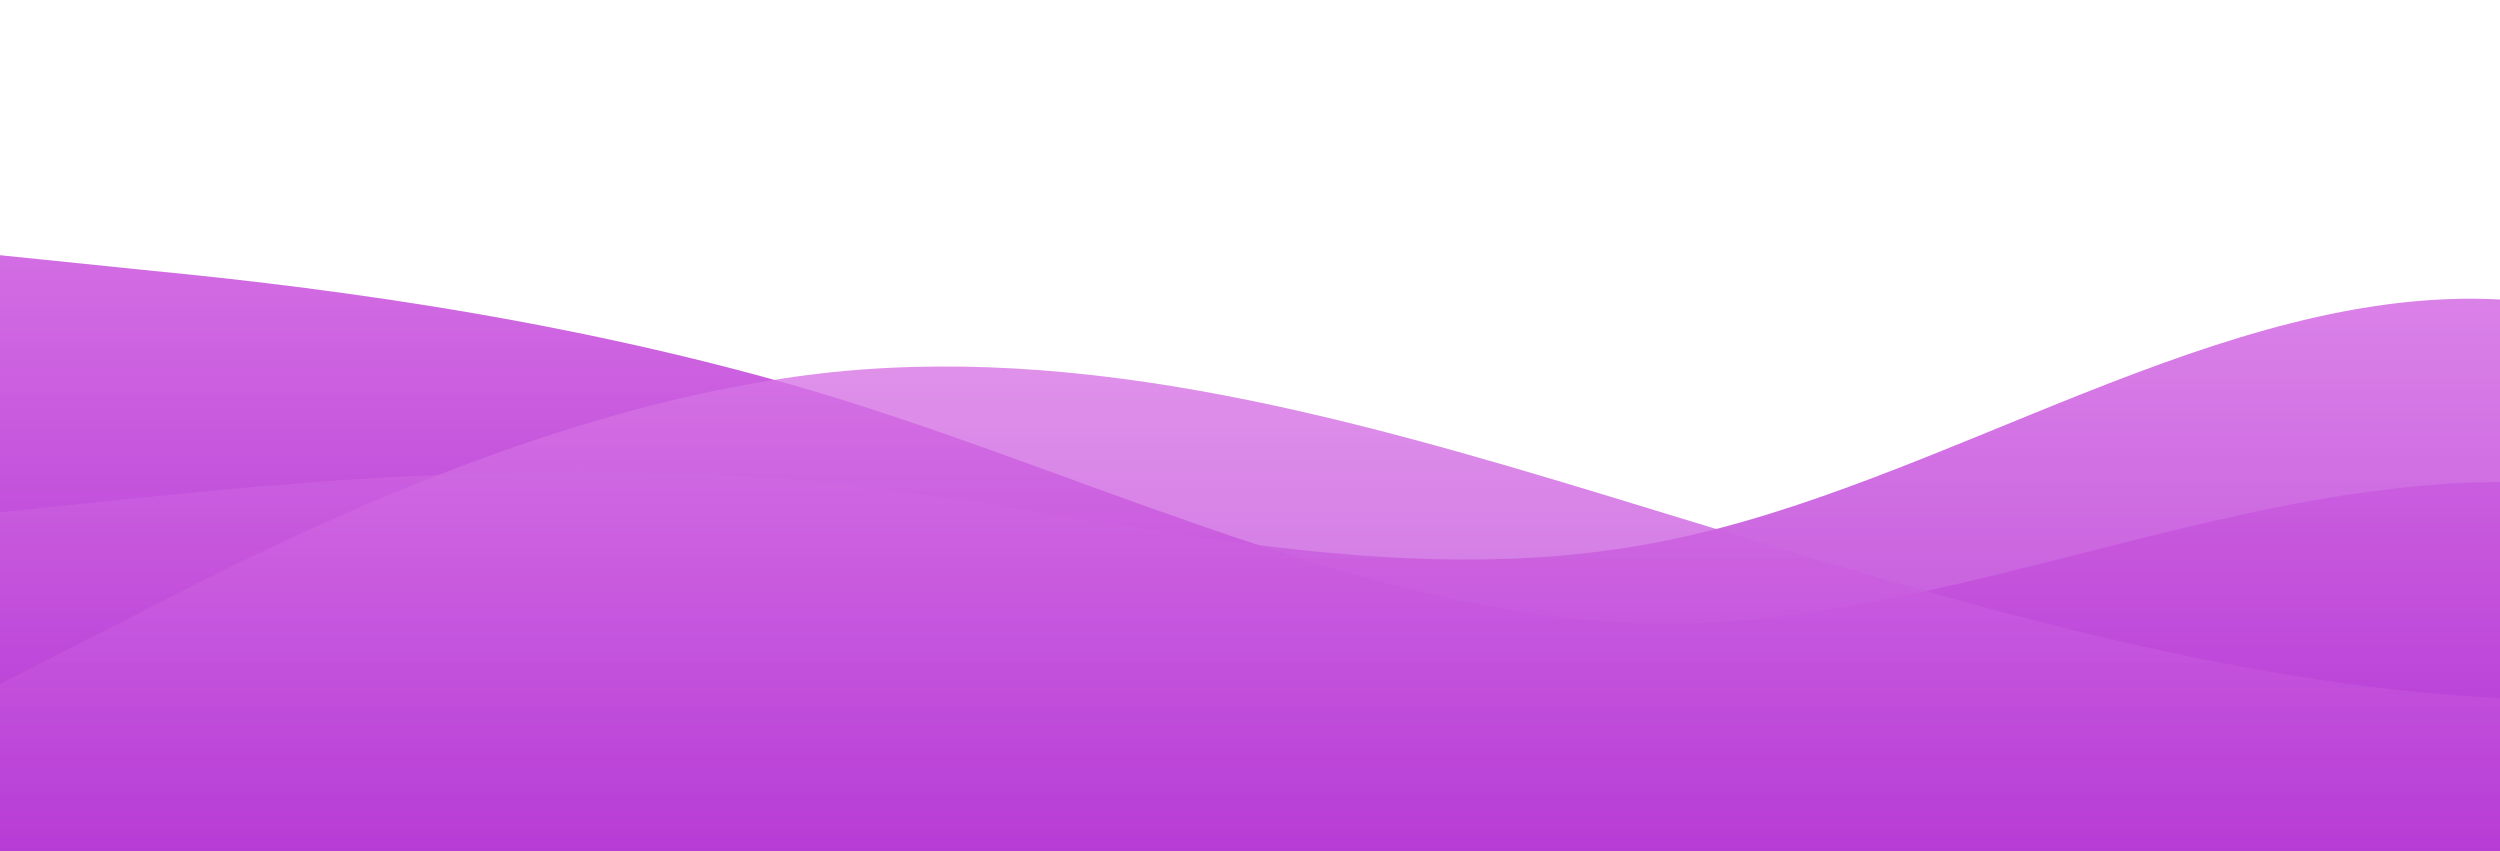
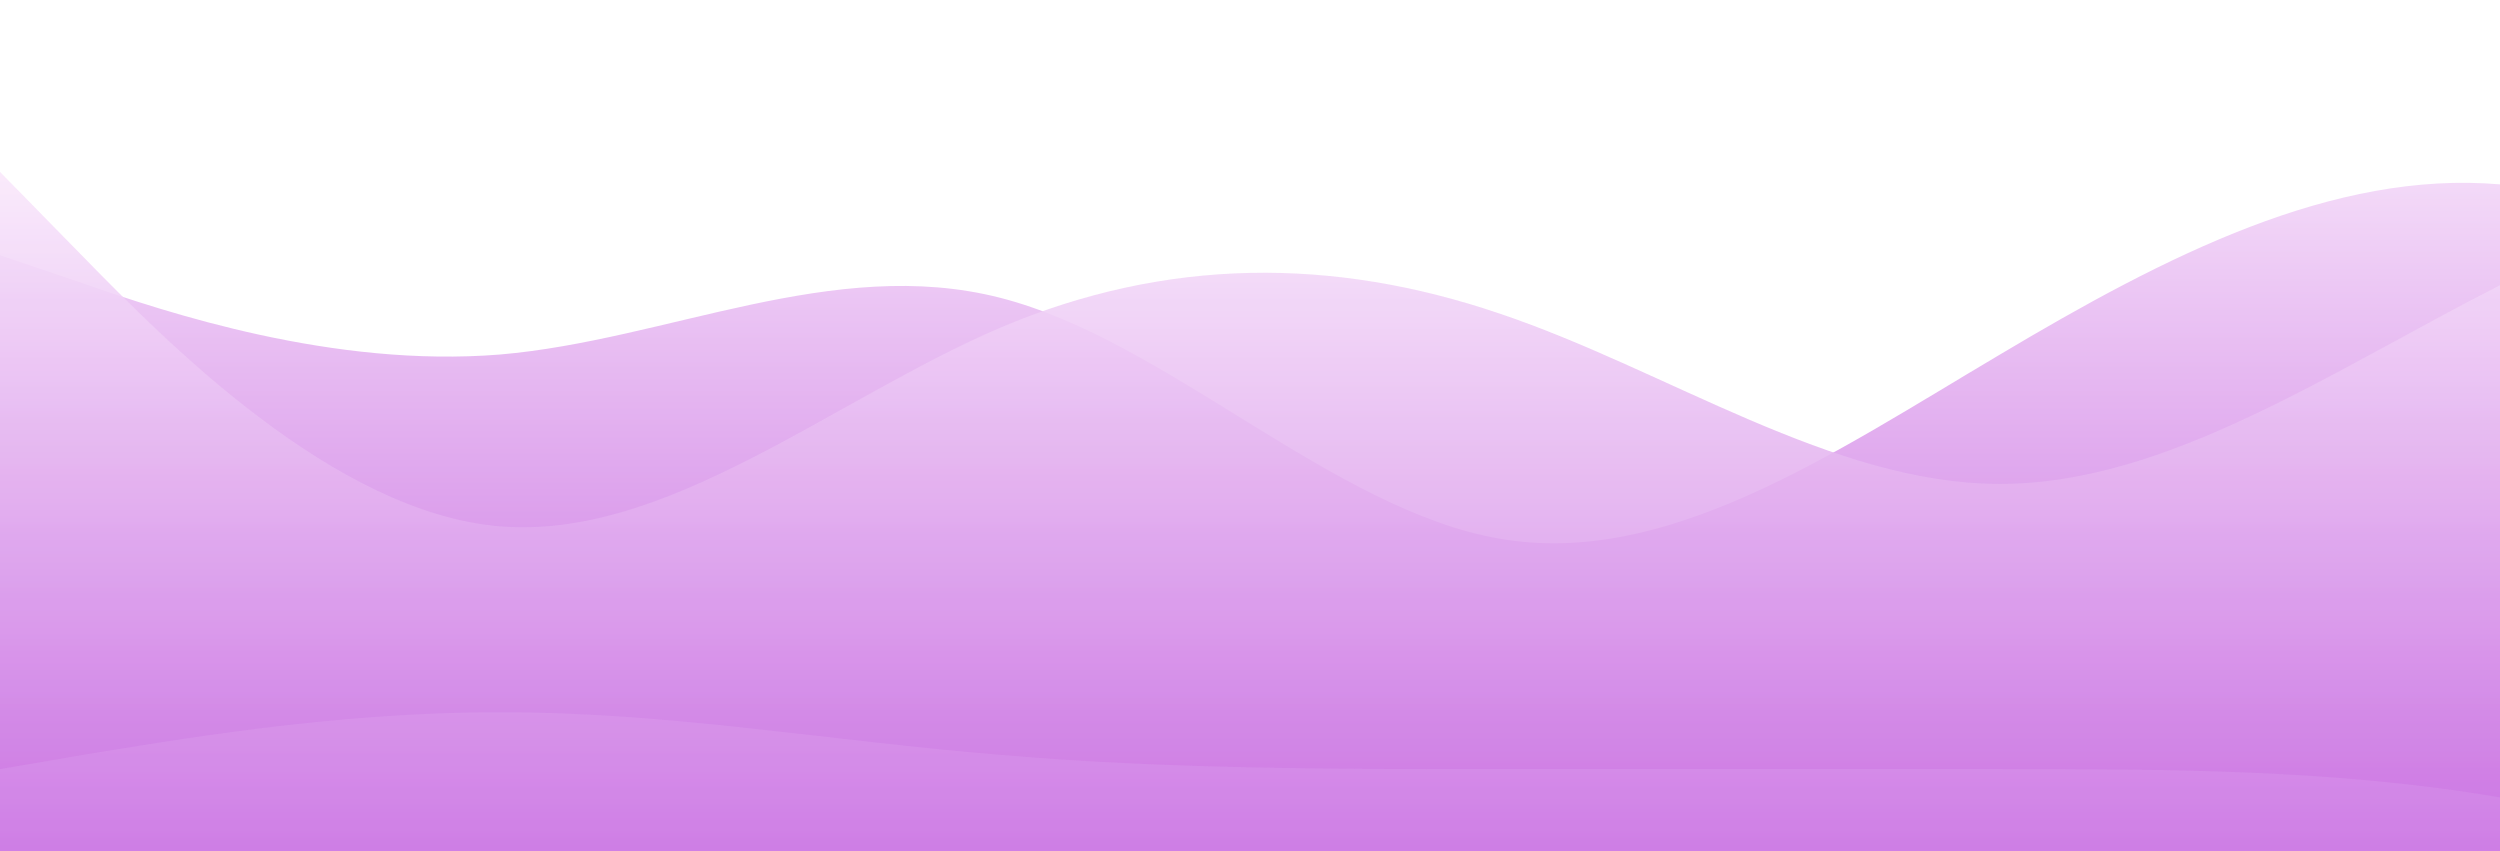
<svg xmlns="http://www.w3.org/2000/svg" id="wave" style="transform:rotate(0deg); transition: 0.3s" viewBox="0 0 1440 490" version="1.1">
  <defs>
    <linearGradient id="sw-gradient-0" x1="0" x2="0" y1="1" y2="0">
-       <stop stop-color="rgba(173, 42, 209, 1)" offset="0%" />
-       <stop stop-color="rgba(227, 138, 235, 1)" offset="100%" />
+       <stop stop-color="rgba(197, 102, 224, 1)" offset="0%" />
+       <stop stop-color="rgba(249, 232, 251, 1)" offset="100%" />
    </linearGradient>
  </defs>
-   <path style="transform:translate(0, 0px); opacity:1" fill="url(#sw-gradient-0)" d="M0,147L80,155.2C160,163,320,180,480,228.7C640,278,800,359,960,359.3C1120,359,1280,278,1440,277.7C1600,278,1760,359,1920,326.7C2080,294,2240,147,2400,73.5C2560,0,2720,0,2880,0C3040,0,3200,0,3360,65.3C3520,131,3680,261,3840,269.5C4000,278,4160,163,4320,106.2C4480,49,4640,49,4800,114.3C4960,180,5120,310,5280,302.2C5440,294,5600,147,5760,130.7C5920,114,6080,229,6240,261.3C6400,294,6560,245,6720,204.2C6880,163,7040,131,7200,122.5C7360,114,7520,131,7680,155.2C7840,180,8000,212,8160,212.3C8320,212,8480,180,8640,196C8800,212,8960,278,9120,326.7C9280,376,9440,408,9600,367.5C9760,327,9920,212,10080,196C10240,180,10400,261,10560,261.3C10720,261,10880,180,11040,171.5C11200,163,11360,229,11440,261.3L11520,294L11520,490L11440,490C11360,490,11200,490,11040,490C10880,490,10720,490,10560,490C10400,490,10240,490,10080,490C9920,490,9760,490,9600,490C9440,490,9280,490,9120,490C8960,490,8800,490,8640,490C8480,490,8320,490,8160,490C8000,490,7840,490,7680,490C7520,490,7360,490,7200,490C7040,490,6880,490,6720,490C6560,490,6400,490,6240,490C6080,490,5920,490,5760,490C5600,490,5440,490,5280,490C5120,490,4960,490,4800,490C4640,490,4480,490,4320,490C4160,490,4000,490,3840,490C3680,490,3520,490,3360,490C3200,490,3040,490,2880,490C2720,490,2560,490,2400,490C2240,490,2080,490,1920,490C1760,490,1600,490,1440,490C1280,490,1120,490,960,490C800,490,640,490,480,490C320,490,160,490,80,490L0,490Z" />
+   <path style="transform:translate(0, 0px); opacity:1" fill="url(#sw-gradient-0)" d="M0,147L48,163.3C96,180,192,212,288,204.2C384,196,480,147,576,171.5C672,196,768,294,864,310.3C960,327,1056,261,1152,204.2C1248,147,1344,98,1440,106.2C1536,114,1632,180,1728,245C1824,310,1920,376,2016,334.8C2112,294,2208,147,2304,89.8C2400,33,2496,65,2592,73.5C2688,82,2784,65,2880,89.8C2976,114,3072,180,3168,187.8C3264,196,3360,147,3456,163.3C3552,180,3648,261,3744,253.2C3840,245,3936,147,4032,122.5C4128,98,4224,147,4320,196C4416,245,4512,294,4608,269.5C4704,245,4800,147,4896,130.7C4992,114,5088,180,5184,204.2C5280,229,5376,212,5472,196C5568,180,5664,163,5760,187.8C5856,212,5952,278,6048,302.2C6144,327,6240,310,6336,277.7C6432,245,6528,196,6624,171.5C6720,147,6816,147,6864,147L6912,147L6912,490L6864,490C6816,490,6720,490,6624,490C6528,490,6432,490,6336,490C6240,490,6144,490,6048,490C5952,490,5856,490,5760,490C5664,490,5568,490,5472,490C5376,490,5280,490,5184,490C5088,490,4992,490,4896,490C4800,490,4704,490,4608,490C4512,490,4416,490,4320,490C4224,490,4128,490,4032,490C3936,490,3840,490,3744,490C3648,490,3552,490,3456,490C3360,490,3264,490,3168,490C3072,490,2976,490,2880,490C2784,490,2688,490,2592,490C2496,490,2400,490,2304,490C2208,490,2112,490,2016,490C1920,490,1824,490,1728,490C1632,490,1536,490,1440,490C1344,490,1248,490,1152,490C1056,490,960,490,864,490C768,490,672,490,576,490C480,490,384,490,288,490C192,490,96,490,48,490L0,490Z" />
  <defs>
    <linearGradient id="sw-gradient-1" x1="0" x2="0" y1="1" y2="0">
-       <stop stop-color="rgba(173, 42, 209, 1)" offset="0%" />
-       <stop stop-color="rgba(227, 138, 235, 1)" offset="100%" />
+       <stop stop-color="rgba(197, 102, 224, 1)" offset="0%" />
+       <stop stop-color="rgba(249, 232, 251, 1)" offset="100%" />
    </linearGradient>
  </defs>
-   <path style="transform:translate(0, 50px); opacity:0.9" fill="url(#sw-gradient-1)" d="M0,245L80,236.8C160,229,320,212,480,228.7C640,245,800,294,960,261.3C1120,229,1280,114,1440,122.5C1600,131,1760,261,1920,277.7C2080,294,2240,196,2400,163.3C2560,131,2720,163,2880,171.5C3040,180,3200,163,3360,171.5C3520,180,3680,212,3840,220.5C4000,229,4160,212,4320,171.5C4480,131,4640,65,4800,98C4960,131,5120,261,5280,261.3C5440,261,5600,131,5760,106.2C5920,82,6080,163,6240,179.7C6400,196,6560,147,6720,130.7C6880,114,7040,131,7200,114.3C7360,98,7520,49,7680,24.5C7840,0,8000,0,8160,65.3C8320,131,8480,261,8640,334.8C8800,408,8960,425,9120,400.2C9280,376,9440,310,9600,285.8C9760,261,9920,278,10080,302.2C10240,327,10400,359,10560,326.7C10720,294,10880,196,11040,196C11200,196,11360,294,11440,343L11520,392L11520,490L11440,490C11360,490,11200,490,11040,490C10880,490,10720,490,10560,490C10400,490,10240,490,10080,490C9920,490,9760,490,9600,490C9440,490,9280,490,9120,490C8960,490,8800,490,8640,490C8480,490,8320,490,8160,490C8000,490,7840,490,7680,490C7520,490,7360,490,7200,490C7040,490,6880,490,6720,490C6560,490,6400,490,6240,490C6080,490,5920,490,5760,490C5600,490,5440,490,5280,490C5120,490,4960,490,4800,490C4640,490,4480,490,4320,490C4160,490,4000,490,3840,490C3680,490,3520,490,3360,490C3200,490,3040,490,2880,490C2720,490,2560,490,2400,490C2240,490,2080,490,1920,490C1760,490,1600,490,1440,490C1280,490,1120,490,960,490C800,490,640,490,480,490C320,490,160,490,80,490L0,490Z" />
+   <path style="transform:translate(0, 50px); opacity:0.9" fill="url(#sw-gradient-1)" d="M0,49L48,98C96,147,192,245,288,253.2C384,261,480,180,576,138.8C672,98,768,98,864,130.7C960,163,1056,229,1152,228.7C1248,229,1344,163,1440,114.3C1536,65,1632,33,1728,57.2C1824,82,1920,163,2016,171.5C2112,180,2208,114,2304,114.3C2400,114,2496,180,2592,187.8C2688,196,2784,147,2880,106.2C2976,65,3072,33,3168,73.5C3264,114,3360,229,3456,261.3C3552,294,3648,245,3744,212.3C3840,180,3936,163,4032,196C4128,229,4224,310,4320,310.3C4416,310,4512,229,4608,204.2C4704,180,4800,212,4896,236.8C4992,261,5088,278,5184,236.8C5280,196,5376,98,5472,73.5C5568,49,5664,98,5760,114.3C5856,131,5952,114,6048,147C6144,180,6240,261,6336,261.3C6432,261,6528,180,6624,187.8C6720,196,6816,294,6864,343L6912,392L6912,490L6864,490C6816,490,6720,490,6624,490C6528,490,6432,490,6336,490C6240,490,6144,490,6048,490C5952,490,5856,490,5760,490C5664,490,5568,490,5472,490C5376,490,5280,490,5184,490C5088,490,4992,490,4896,490C4800,490,4704,490,4608,490C4512,490,4416,490,4320,490C4224,490,4128,490,4032,490C3936,490,3840,490,3744,490C3648,490,3552,490,3456,490C3360,490,3264,490,3168,490C3072,490,2976,490,2880,490C2784,490,2688,490,2592,490C2496,490,2400,490,2304,490C2208,490,2112,490,2016,490C1920,490,1824,490,1728,490C1632,490,1536,490,1440,490C1344,490,1248,490,1152,490C1056,490,960,490,864,490C768,490,672,490,576,490C480,490,384,490,288,490C192,490,96,490,48,490L0,490Z" />
  <defs>
    <linearGradient id="sw-gradient-2" x1="0" x2="0" y1="1" y2="0">
-       <stop stop-color="rgba(173, 42, 209, 1)" offset="0%" />
-       <stop stop-color="rgba(227, 138, 235, 1)" offset="100%" />
+       <stop stop-color="rgba(197, 102, 224, 1)" offset="0%" />
+       <stop stop-color="rgba(249, 232, 251, 1)" offset="100%" />
    </linearGradient>
  </defs>
-   <path style="transform:translate(0, 100px); opacity:0.8" fill="url(#sw-gradient-2)" d="M0,294L80,253.2C160,212,320,131,480,114.3C640,98,800,147,960,196C1120,245,1280,294,1440,302.2C1600,310,1760,278,1920,269.5C2080,261,2240,278,2400,245C2560,212,2720,131,2880,81.7C3040,33,3200,16,3360,65.3C3520,114,3680,229,3840,277.7C4000,327,4160,310,4320,269.5C4480,229,4640,163,4800,171.5C4960,180,5120,261,5280,294C5440,327,5600,310,5760,294C5920,278,6080,261,6240,245C6400,229,6560,212,6720,236.8C6880,261,7040,327,7200,318.5C7360,310,7520,229,7680,171.5C7840,114,8000,82,8160,98C8320,114,8480,180,8640,212.3C8800,245,8960,245,9120,204.2C9280,163,9440,82,9600,40.8C9760,0,9920,0,10080,24.5C10240,49,10400,98,10560,138.8C10720,180,10880,212,11040,220.5C11200,229,11360,212,11440,204.2L11520,196L11520,490L11440,490C11360,490,11200,490,11040,490C10880,490,10720,490,10560,490C10400,490,10240,490,10080,490C9920,490,9760,490,9600,490C9440,490,9280,490,9120,490C8960,490,8800,490,8640,490C8480,490,8320,490,8160,490C8000,490,7840,490,7680,490C7520,490,7360,490,7200,490C7040,490,6880,490,6720,490C6560,490,6400,490,6240,490C6080,490,5920,490,5760,490C5600,490,5440,490,5280,490C5120,490,4960,490,4800,490C4640,490,4480,490,4320,490C4160,490,4000,490,3840,490C3680,490,3520,490,3360,490C3200,490,3040,490,2880,490C2720,490,2560,490,2400,490C2240,490,2080,490,1920,490C1760,490,1600,490,1440,490C1280,490,1120,490,960,490C800,490,640,490,480,490C320,490,160,490,80,490L0,490Z" />
+   <path style="transform:translate(0, 100px); opacity:0.8" fill="url(#sw-gradient-2)" d="M0,343L48,334.8C96,327,192,310,288,310.3C384,310,480,327,576,334.8C672,343,768,343,864,343C960,343,1056,343,1152,343C1248,343,1344,343,1440,359.3C1536,376,1632,408,1728,367.5C1824,327,1920,212,2016,163.3C2112,114,2208,131,2304,187.8C2400,245,2496,343,2592,318.5C2688,294,2784,147,2880,138.8C2976,131,3072,261,3168,269.5C3264,278,3360,163,3456,163.3C3552,163,3648,278,3744,343C3840,408,3936,425,4032,432.8C4128,441,4224,441,4320,400.2C4416,359,4512,278,4608,204.2C4704,131,4800,65,4896,73.5C4992,82,5088,163,5184,171.5C5280,180,5376,114,5472,106.2C5568,98,5664,147,5760,163.3C5856,180,5952,163,6048,147C6144,131,6240,114,6336,89.8C6432,65,6528,33,6624,16.3C6720,0,6816,0,6864,0L6912,0L6912,490L6864,490C6816,490,6720,490,6624,490C6528,490,6432,490,6336,490C6240,490,6144,490,6048,490C5952,490,5856,490,5760,490C5664,490,5568,490,5472,490C5376,490,5280,490,5184,490C5088,490,4992,490,4896,490C4800,490,4704,490,4608,490C4512,490,4416,490,4320,490C4224,490,4128,490,4032,490C3936,490,3840,490,3744,490C3648,490,3552,490,3456,490C3360,490,3264,490,3168,490C3072,490,2976,490,2880,490C2784,490,2688,490,2592,490C2496,490,2400,490,2304,490C2208,490,2112,490,2016,490C1920,490,1824,490,1728,490C1632,490,1536,490,1440,490C1344,490,1248,490,1152,490C1056,490,960,490,864,490C768,490,672,490,576,490C480,490,384,490,288,490C192,490,96,490,48,490L0,490Z" />
</svg>
